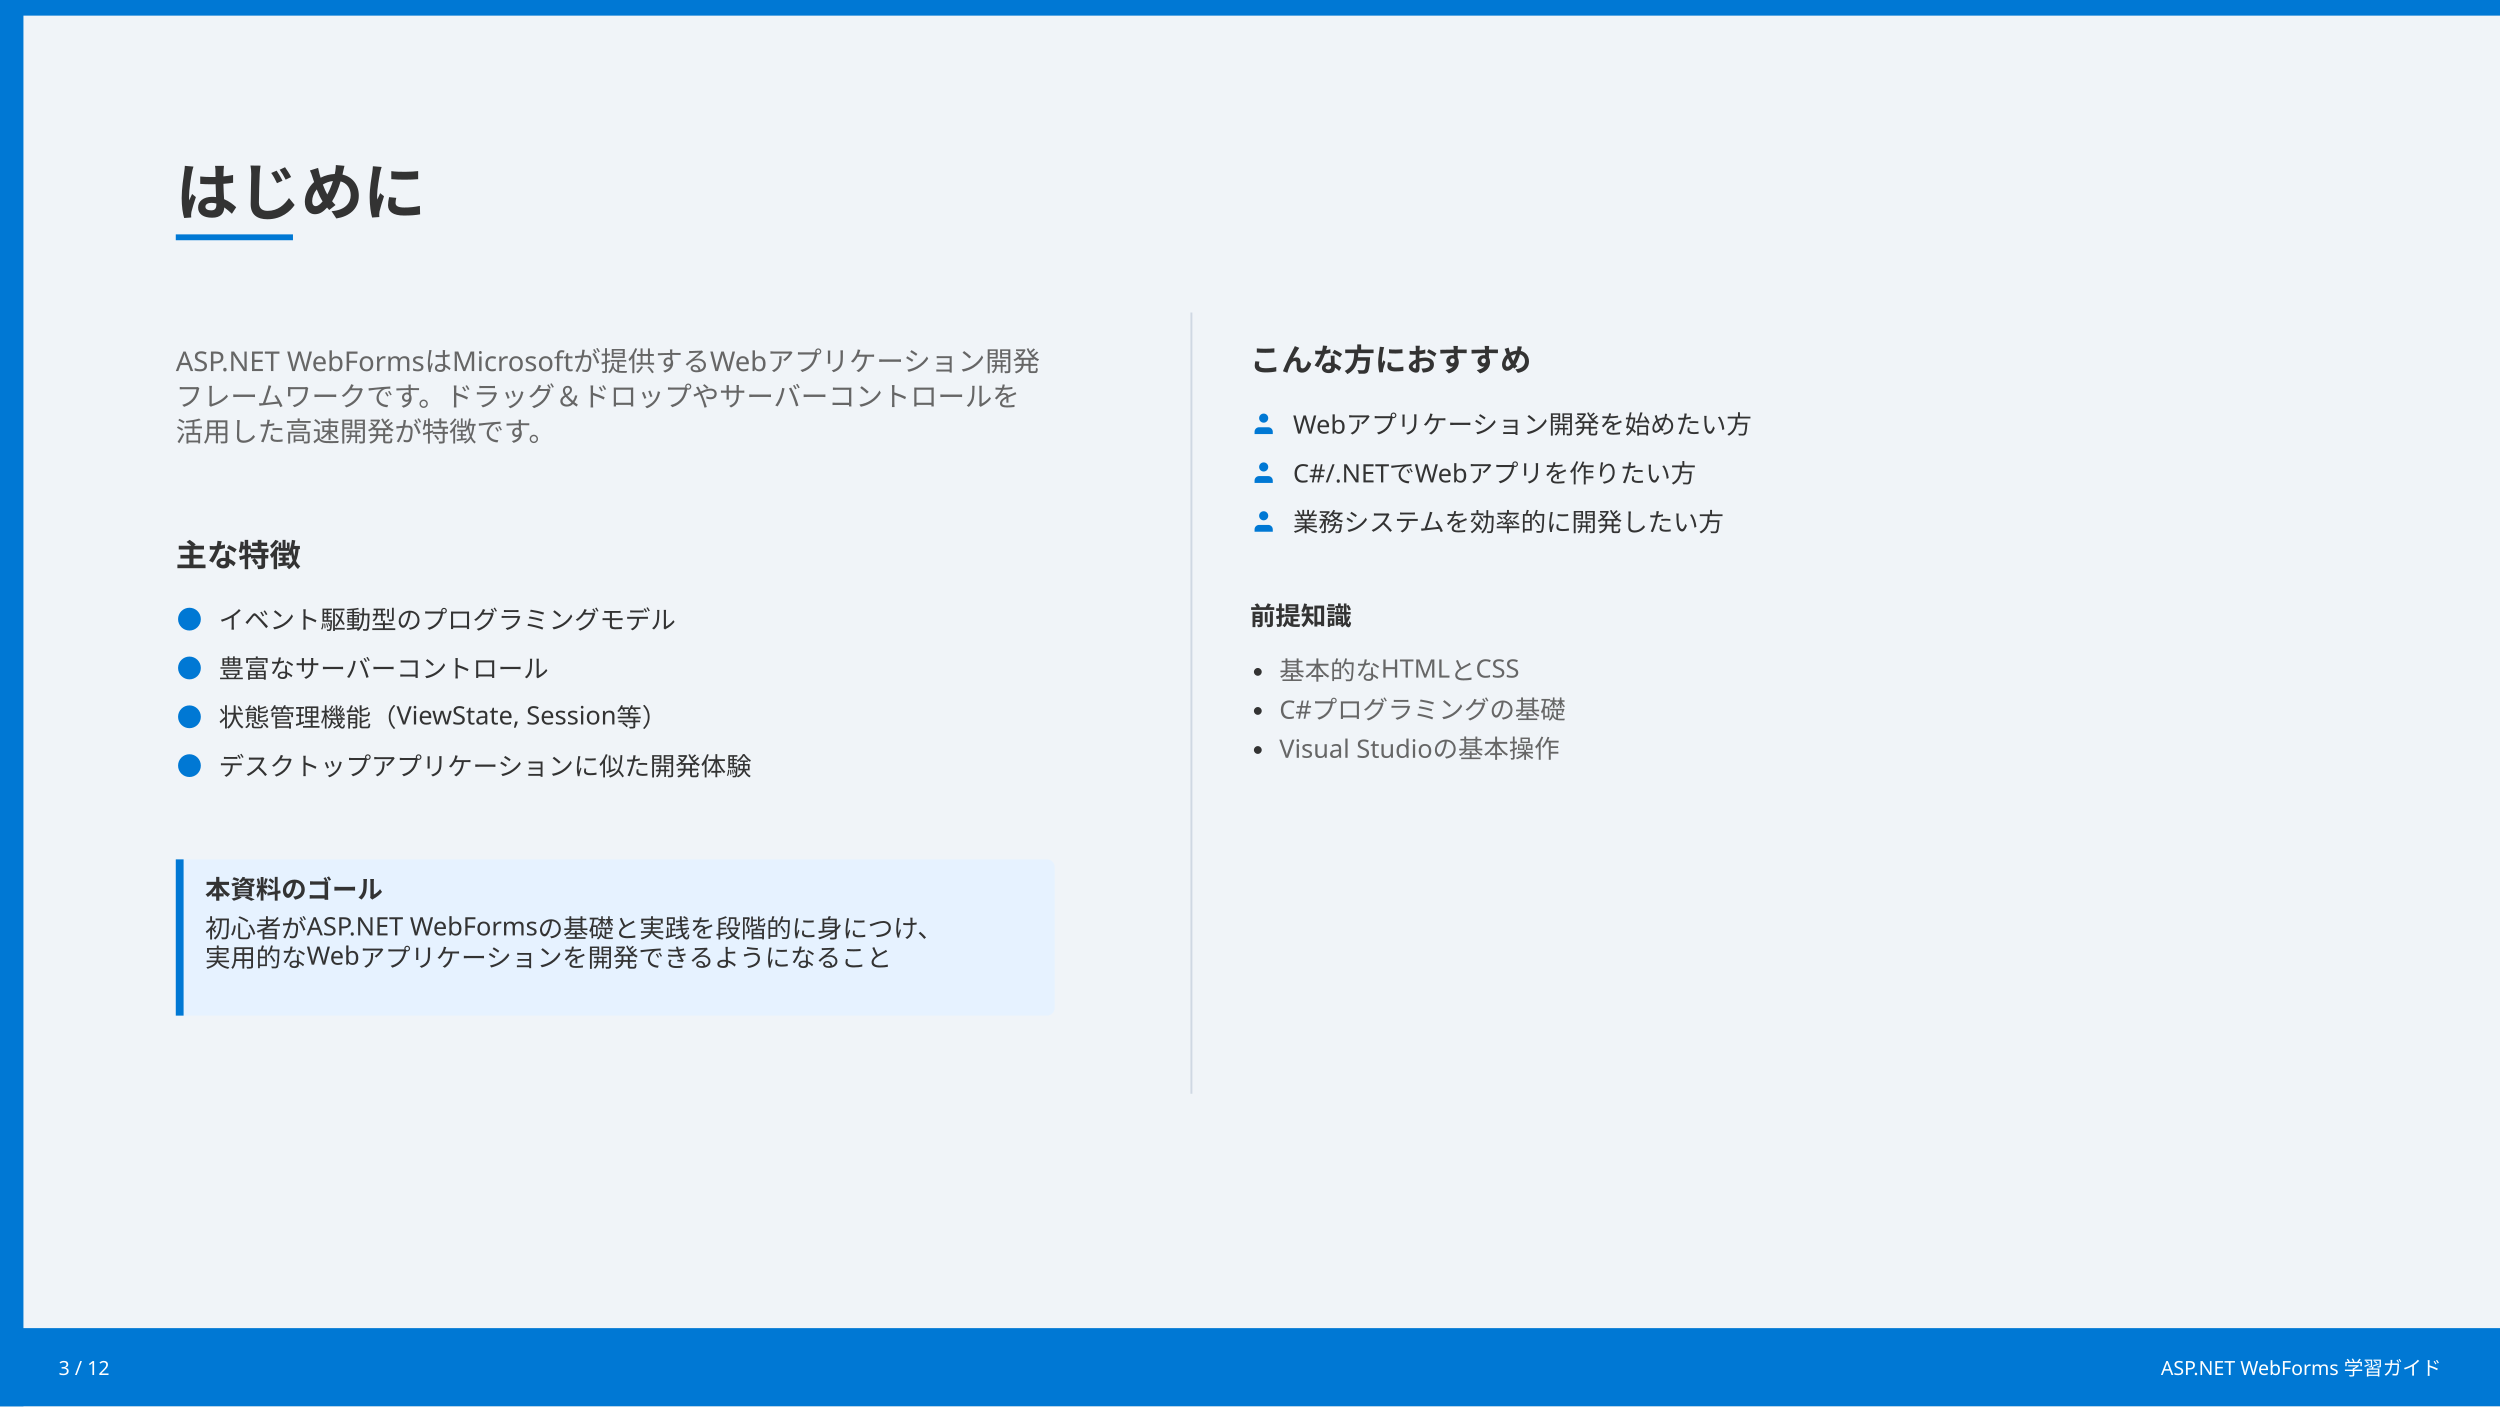
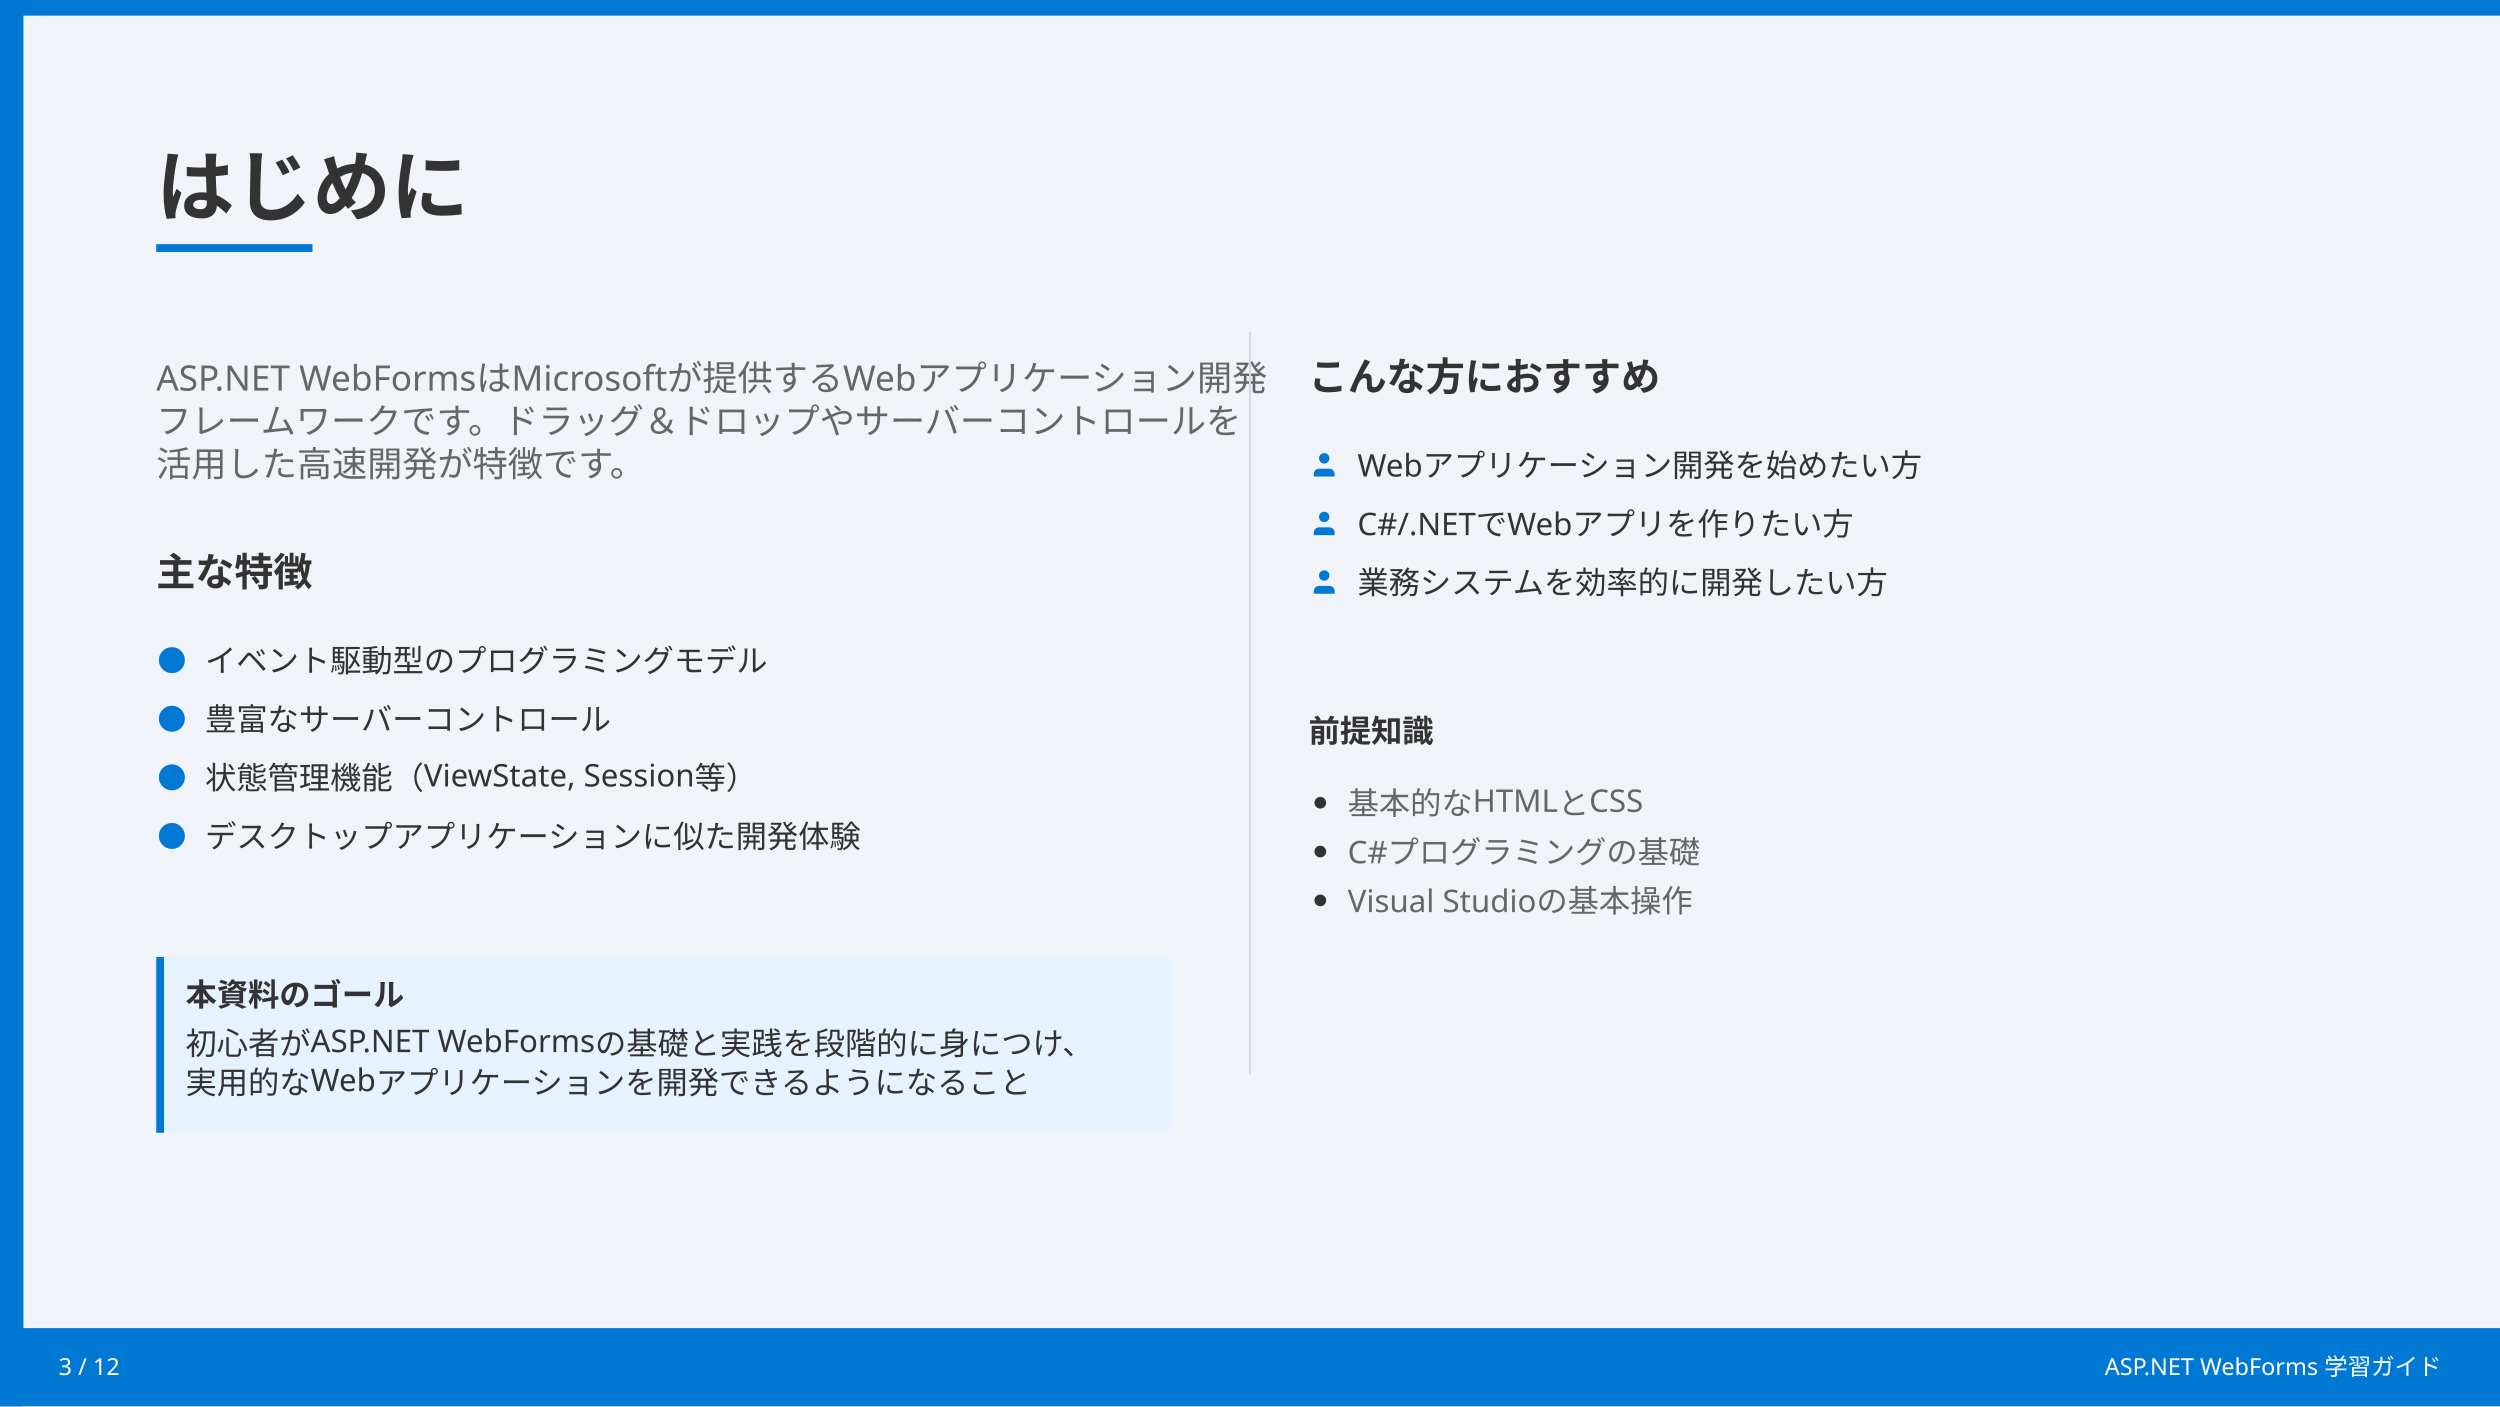
<svg xmlns="http://www.w3.org/2000/svg" xmlns:xlink="http://www.w3.org/1999/xlink" width="1280px" height="720px" viewBox="0 0 1280 720">
  <defs>
    <style type="text/css">
      .primary-color { fill: #0078d4; }
      .primary-stroke { stroke: #0078d4; }
      .background-color { fill: #f0f4f8; }
      .accent-color { fill: #e6f2ff; }
      .text-color { fill: #333333; }
      .text-light { fill: #666666; }
      .text-white { fill: #ffffff; }
      .border-color { stroke: #cfd8e3; fill: none; }
      
      /* フォントスタイル */
-       .font-title { font-family: 'Segoe UI', Tahoma, Geneva, Verdana, sans-serif; font-size: 32px; font-weight: bold; }
-       .font-heading { font-family: 'Segoe UI', Tahoma, Geneva, Verdana, sans-serif; font-size: 16px; font-weight: 600; }
-       .font-body { font-family: 'Segoe UI', Tahoma, Geneva, Verdana, sans-serif; font-size: 13px; font-weight: normal; }
-       .font-body-large { font-family: 'Segoe UI', Tahoma, Geneva, Verdana, sans-serif; font-size: 14px; font-weight: normal; }
-       .font-small { font-family: 'Segoe UI', Tahoma, Geneva, Verdana, sans-serif; font-size: 10px; font-weight: normal; }
-       .font-info-title { font-family: 'Segoe UI', Tahoma, Geneva, Verdana, sans-serif; font-size: 13px; font-weight: 600; }
+       .font-title { font-family: 'Segoe UI', Tahoma, Geneva, Verdana, sans-serif; font-size: 40px; font-weight: bold; }
+       .font-heading { font-family: 'Segoe UI', Tahoma, Geneva, Verdana, sans-serif; font-size: 20px; font-weight: 600; }
+       .font-body { font-family: 'Segoe UI', Tahoma, Geneva, Verdana, sans-serif; font-size: 16px; font-weight: normal; }
+       .font-body-large { font-family: 'Segoe UI', Tahoma, Geneva, Verdana, sans-serif; font-size: 18px; font-weight: normal; }
+       .font-small { font-family: 'Segoe UI', Tahoma, Geneva, Verdana, sans-serif; font-size: 12px; font-weight: normal; }
+       .font-info-title { font-family: 'Segoe UI', Tahoma, Geneva, Verdana, sans-serif; font-size: 16px; font-weight: 600; }
    </style>
    <symbol id="icon-check-circle" viewBox="0 0 24 24">
      <circle cx="12" cy="12" r="10" />
      <path d="M9 12l2 2 4-4" />
    </symbol>
    <symbol id="icon-user" viewBox="0 0 24 24">
      <path d="M20 21v-2a4 4 0 0 0-4-4H8a4 4 0 0 0-4 4v2" />
      <circle cx="12" cy="7" r="4" />
    </symbol>
  </defs>
  <rect width="1280" height="720" class="background-color" />
  <rect id="header-accent" x="0" y="0" width="1280" height="8" class="primary-color" />
  <rect id="side-accent" x="0" y="0" width="12" height="720" class="primary-color" />
  <g id="footer">
    <rect x="0" y="680" width="1280" height="40" class="primary-color" />
    <text x="30" y="704" class="font-small text-white">3 / 12</text>
    <text x="1250" y="704" class="font-small text-white" text-anchor="end">ASP.NET WebForms 学習ガイド</text>
  </g>
-   <g id="content-area" transform="translate(60, 60)">
-     <text x="30" y="50" class="font-title text-color">はじめに</text>
-     <rect x="30" y="60" width="60" height="3" class="primary-color" />
-     <g id="left-column" transform="translate(30, 100)">
+   <g id="content-area" transform="translate(50, 50)">
+     <text x="30" y="60" class="font-title text-color">はじめに</text>
+     <rect x="30" y="75" width="80" height="4" class="primary-color" />
+     <g id="left-column" transform="translate(30, 120)">
      <text x="0" y="30" class="font-body-large text-light">
        <tspan x="0" dy="0">ASP.NET WebFormsはMicrosoftが提供するWebアプリケーション開発</tspan>
-         <tspan x="0" dy="18">フレームワークです。ドラッグ＆ドロップやサーバーコントロールを</tspan>
-         <tspan x="0" dy="18">活用した高速開発が特徴です。</tspan>
+         <tspan x="0" dy="22">フレームワークです。ドラッグ＆ドロップやサーバーコントロールを</tspan>
+         <tspan x="0" dy="22">活用した高速開発が特徴です。</tspan>
      </text>
      <text x="0" y="130" class="font-heading text-color">主な特徴</text>
-       <g id="feature-list" transform="translate(0, 150)">
+       <g id="feature-list" transform="translate(0, 160)">
        <g class="bullet-point" transform="translate(0, 0)">
-           <use xlink:href="#icon-check-circle" x="0" y="0" width="14" height="14" class="primary-color" />
-           <text x="22" y="12" class="font-body text-color">イベント駆動型のプログラミングモデル</text>
+           <use xlink:href="#icon-check-circle" x="0" y="0" width="16" height="16" class="primary-color" />
+           <text x="25" y="14" class="font-body text-color">イベント駆動型のプログラミングモデル</text>
        </g>
-         <g class="bullet-point" transform="translate(0, 25)">
-           <use xlink:href="#icon-check-circle" x="0" y="0" width="14" height="14" class="primary-color" />
-           <text x="22" y="12" class="font-body text-color">豊富なサーバーコントロール</text>
+         <g class="bullet-point" transform="translate(0, 30)">
+           <use xlink:href="#icon-check-circle" x="0" y="0" width="16" height="16" class="primary-color" />
+           <text x="25" y="14" class="font-body text-color">豊富なサーバーコントロール</text>
        </g>
-         <g class="bullet-point" transform="translate(0, 50)">
-           <use xlink:href="#icon-check-circle" x="0" y="0" width="14" height="14" class="primary-color" />
-           <text x="22" y="12" class="font-body text-color">状態管理機能（ViewState, Session等）</text>
+         <g class="bullet-point" transform="translate(0, 60)">
+           <use xlink:href="#icon-check-circle" x="0" y="0" width="16" height="16" class="primary-color" />
+           <text x="25" y="14" class="font-body text-color">状態管理機能（ViewState, Session等）</text>
        </g>
-         <g class="bullet-point" transform="translate(0, 75)">
-           <use xlink:href="#icon-check-circle" x="0" y="0" width="14" height="14" class="primary-color" />
-           <text x="22" y="12" class="font-body text-color">デスクトップアプリケーションに似た開発体験</text>
+         <g class="bullet-point" transform="translate(0, 90)">
+           <use xlink:href="#icon-check-circle" x="0" y="0" width="16" height="16" class="primary-color" />
+           <text x="25" y="14" class="font-body text-color">デスクトップアプリケーションに似た開発体験</text>
        </g>
      </g>
-       <g id="info-box" transform="translate(0, 280)">
-         <rect x="0" y="0" width="450" height="80" class="accent-color" rx="4" />
-         <rect x="0" y="0" width="4" height="80" class="primary-color" />
-         <text x="15" y="20" class="font-info-title text-color">本資料のゴール</text>
-         <text x="15" y="40" class="font-body text-color">
+       <g id="info-box" transform="translate(0, 320)">
+         <rect x="0" y="0" width="520" height="90" class="accent-color" rx="4" />
+         <rect x="0" y="0" width="4" height="90" class="primary-color" />
+         <text x="15" y="25" class="font-info-title text-color">本資料のゴール</text>
+         <text x="15" y="50" class="font-body text-color">
          <tspan x="15" dy="0">初心者がASP.NET WebFormsの基礎と実践を段階的に身につけ、</tspan>
-           <tspan x="15" dy="15">実用的なWebアプリケーションを開発できるようになること</tspan>
+           <tspan x="15" dy="20">実用的なWebアプリケーションを開発できるようになること</tspan>
        </text>
      </g>
    </g>
-     <line x1="550" y1="100" x2="550" y2="500" class="border-color" stroke-width="1" />
-     <g id="right-column" transform="translate(580, 100)">
+     <line x1="590" y1="120" x2="590" y2="500" class="border-color" stroke-width="1" />
+     <g id="right-column" transform="translate(620, 120)">
      <text x="0" y="30" class="font-heading text-color">こんな方におすすめ</text>
-       <g id="recommend-list" transform="translate(0, 50)">
+       <g id="recommend-list" transform="translate(0, 60)">
        <g class="bullet-point" transform="translate(0, 0)">
-           <use xlink:href="#icon-user" x="0" y="0" width="14" height="14" class="primary-color" />
-           <text x="22" y="12" class="font-body text-color">Webアプリケーション開発を始めたい方</text>
+           <use xlink:href="#icon-user" x="0" y="0" width="16" height="16" class="primary-color" />
+           <text x="25" y="14" class="font-body text-color">Webアプリケーション開発を始めたい方</text>
        </g>
-         <g class="bullet-point" transform="translate(0, 25)">
-           <use xlink:href="#icon-user" x="0" y="0" width="14" height="14" class="primary-color" />
-           <text x="22" y="12" class="font-body text-color">C#/.NETでWebアプリを作りたい方</text>
+         <g class="bullet-point" transform="translate(0, 30)">
+           <use xlink:href="#icon-user" x="0" y="0" width="16" height="16" class="primary-color" />
+           <text x="25" y="14" class="font-body text-color">C#/.NETでWebアプリを作りたい方</text>
        </g>
-         <g class="bullet-point" transform="translate(0, 50)">
-           <use xlink:href="#icon-user" x="0" y="0" width="14" height="14" class="primary-color" />
-           <text x="22" y="12" class="font-body text-color">業務システムを効率的に開発したい方</text>
+         <g class="bullet-point" transform="translate(0, 60)">
+           <use xlink:href="#icon-user" x="0" y="0" width="16" height="16" class="primary-color" />
+           <text x="25" y="14" class="font-body text-color">業務システムを効率的に開発したい方</text>
        </g>
      </g>
-       <g id="prerequisites" transform="translate(0, 160)">
+       <g id="prerequisites" transform="translate(0, 210)">
        <text x="0" y="0" class="font-info-title text-color">前提知識</text>
-         <g transform="translate(0, 20)">
-           <circle cx="4" cy="4" r="2" class="text-color" />
-           <text x="15" y="8" class="font-body text-light">基本的なHTMLとCSS</text>
+         <g transform="translate(0, 25)">
+           <circle cx="6" cy="6" r="3" class="text-color" />
+           <text x="20" y="12" class="font-body text-light">基本的なHTMLとCSS</text>
        </g>
-         <g transform="translate(0, 40)">
-           <circle cx="4" cy="4" r="2" class="text-color" />
-           <text x="15" y="8" class="font-body text-light">C#プログラミングの基礎</text>
+         <g transform="translate(0, 50)">
+           <circle cx="6" cy="6" r="3" class="text-color" />
+           <text x="20" y="12" class="font-body text-light">C#プログラミングの基礎</text>
        </g>
-         <g transform="translate(0, 60)">
-           <circle cx="4" cy="4" r="2" class="text-color" />
-           <text x="15" y="8" class="font-body text-light">Visual Studioの基本操作</text>
+         <g transform="translate(0, 75)">
+           <circle cx="6" cy="6" r="3" class="text-color" />
+           <text x="20" y="12" class="font-body text-light">Visual Studioの基本操作</text>
        </g>
      </g>
    </g>
  </g>
</svg>
